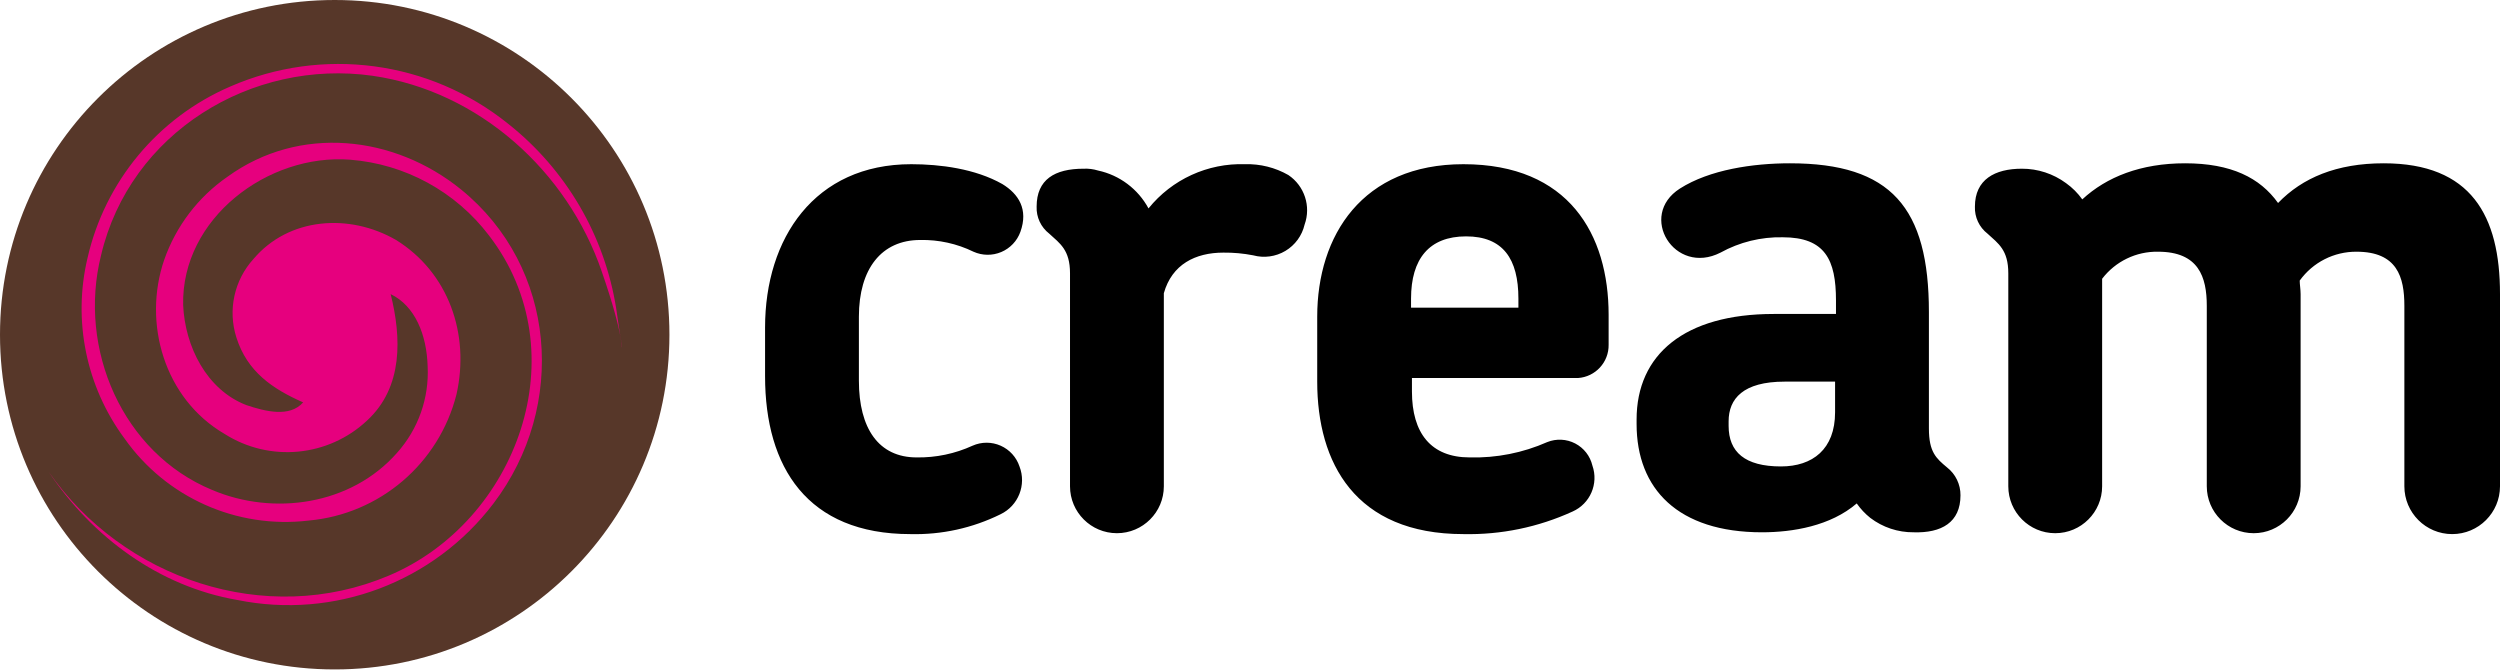
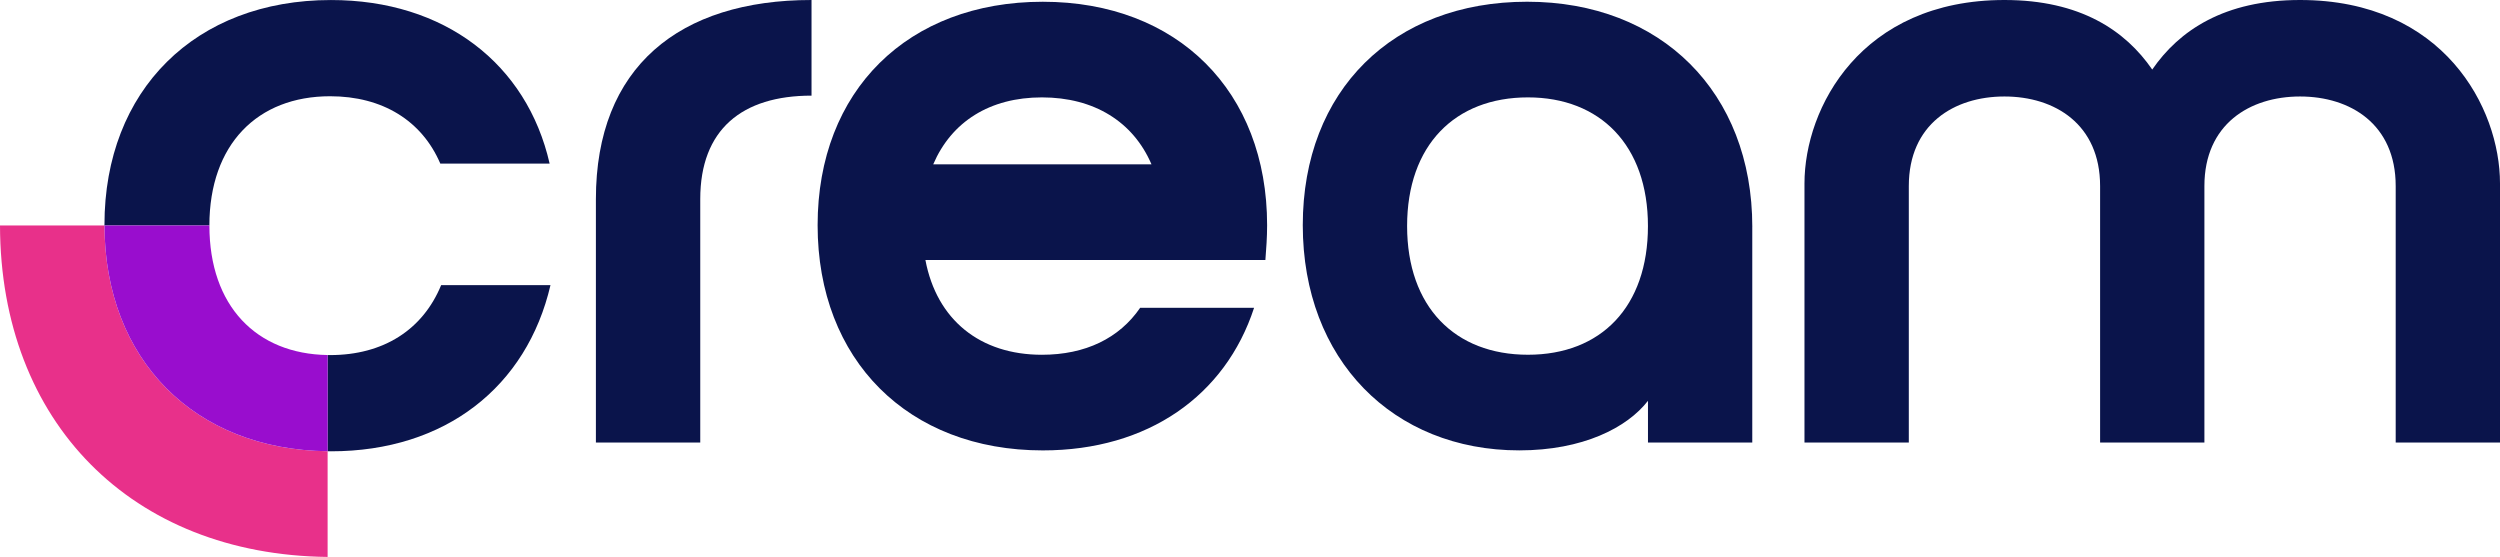
- <svg xmlns="http://www.w3.org/2000/svg" viewBox="0 0 277.1 74.2" height="50">
-   <g id="Layer_2" data-name="Layer 2">
-     <g id="Layer_1-2" data-name="Layer 1">
-       <path d="M113.1,25.7c.9-2.5-.2-4.2-2-5.3-3-1.7-6.9-2.2-10.1-2.2-10.7,0-16.2,8.2-16.2,18.1v5.4c0,10.1,4.7,17.5,16.1,17.5a21.35,21.35,0,0,0,10-2.2,4.2,4.2,0,0,0,2.1-5.3,3.84,3.84,0,0,0-5.2-2.3,14.35,14.35,0,0,1-6.2,1.3c-4.2,0-6.4-3.2-6.4-8.5V35.1c0-5.3,2.5-8.5,6.8-8.5a12.87,12.87,0,0,1,5.9,1.3A3.85,3.85,0,0,0,113.1,25.7Zm31.5-.8a4.7,4.7,0,0,0-1.8-5.5,9.16,9.16,0,0,0-4.8-1.2,13.2,13.2,0,0,0-10.7,4.9,8.35,8.35,0,0,0-5.6-4.2,4.68,4.68,0,0,0-1.6-.2c-3.2,0-5.2,1.2-5.2,4.2a3.61,3.61,0,0,0,1.4,3c1.2,1.1,2.3,1.8,2.3,4.4V53.9a5.2,5.2,0,0,0,10.4,0V32.5c.9-3.2,3.5-4.5,6.6-4.5a16.36,16.36,0,0,1,3.3.3A4.61,4.61,0,0,0,144.6,24.9Zm33.7,13.3V34.9c0-8.9-4.4-16.7-16.1-16.7C151,18.2,146,26.1,146,35.1v7.2c0,9,4.2,16.9,16.2,16.9a27.67,27.67,0,0,0,12.1-2.5,4.09,4.09,0,0,0,2.2-5.1,3.72,3.72,0,0,0-5-2.6,20,20,0,0,1-8.6,1.7c-4.3,0-6.4-2.7-6.4-7.3V41.9h18.4A3.64,3.64,0,0,0,178.3,38.2Zm-10-5.1v1H156.4v-1c0-4.4,2-6.9,6.1-6.9S168.3,28.7,168.3,33.1Zm49,21.8a3.88,3.88,0,0,0-1.5-3.1c-1.2-1-2-1.7-2-4.3V34.6c0-11.6-4.2-16.5-15.4-16.5-4.1,0-8.9.7-12.2,2.8-4.7,3-.6,9.7,4.5,7.1a13.66,13.66,0,0,1,6.9-1.7c4.7,0,5.9,2.5,5.9,7v1.5h-6.9c-9.9,0-15.2,4.5-15.2,11.7V47c0,7.2,4.6,12,13.9,12,3.4,0,7.6-.7,10.5-3.2a7.68,7.68,0,0,0,1.5,1.6,7.82,7.82,0,0,0,4.8,1.6C215.2,59.1,217.3,57.9,217.3,54.9Zm-13.9-9.2c0,4.1-2.5,6-6,6-4,0-5.8-1.6-5.8-4.5v-.5c0-2.5,1.6-4.4,6.2-4.4h5.6Zm73.7,8.2V32.6c0-8.7-3.2-14.5-12.9-14.5-5.2,0-9,1.6-11.7,4.4-2-2.8-5.2-4.4-10.3-4.4-4.9,0-8.7,1.5-11.4,4a7.69,7.69,0,0,0-1.8-1.8,8.2,8.2,0,0,0-4.9-1.6c-3,0-5.2,1.2-5.2,4.2a3.61,3.61,0,0,0,1.4,3c1.2,1.1,2.3,1.8,2.3,4.4V53.9a5.2,5.2,0,1,0,10.4,0v-23a7.63,7.63,0,0,1,6.2-3c4.5,0,5.4,2.8,5.4,6v20a5.2,5.2,0,0,0,10.4,0V32.6c0-.5-.1-1.1-.1-1.5a7.69,7.69,0,0,1,6.3-3.2c4.5,0,5.3,2.8,5.3,6v20a5.3,5.3,0,0,0,10.6,0Z" />
-       <circle cx="37.1" cy="37.1" r="37.1" fill="#573729" />
-       <path d="M37.1,37.1" fill="#573729" />
-       <path d="M68.9,38.3c0,.8.4-.7-2.2-8.2C62.9,19,53.1,10.1,41.3,8.4,27.9,6.5,14.4,14.7,11.2,28.3c-2.6,10.4,2.4,21.9,12.3,26C30.3,57.2,38.9,56,44,50.2a13.35,13.35,0,0,0,3.4-9.6c-.1-3.5-1.4-6.7-4.1-8,1.2,4.8,1.4,10.3-2.6,14a12.94,12.94,0,0,1-15.8,1.5c-6.7-3.9-9.1-12.3-6.7-19.3a18.72,18.72,0,0,1,7-9.2c8-5.8,18.5-4.6,25.9,1.4,10.6,8.6,11.8,24,3.6,34.8A28.52,28.52,0,0,1,26.3,66.5c-8.7-1.5-16.1-7-20.9-14.2,8.2,11.8,24,17.3,37.7,11.5,14.2-6,21.1-24.7,11.1-37.7a21.43,21.43,0,0,0-15.4-8.4c-9.1-.7-18.7,6.5-18.5,16.1.2,4.6,2.6,9.4,7,11.1,2.1.7,4.8,1.4,6.3-.3-3.4-1.5-6.2-3.4-7.4-7.2a8.91,8.91,0,0,1,1.9-8.7c3.9-4.6,10.6-5.1,15.8-2.1,5.8,3.6,8.2,10.4,6.7,17.1a18.63,18.63,0,0,1-16.4,14,21.81,21.81,0,0,1-20.4-9.1,24.21,24.21,0,0,1-4.1-20,27.33,27.33,0,0,1,15.8-19,30,30,0,0,1,30.8,4.1,32.64,32.64,0,0,1,12,20.5C68.7,37.1,68.9,37.9,68.9,38.3Z" fill="#e6007e" />
-     </g>
+ <svg xmlns="http://www.w3.org/2000/svg" id="Laag_1" data-name="Laag 1" viewBox="0 0 940.05 209.42">
+   <path d="M39.29,84.79s0,0,0-.01H0c.17,74,49.51,123.81,123.19,124.64v-39.75h0c-50.18-.57-83.78-34.48-83.9-84.88Z" style="fill: #e8308a;" />
+   <g id="Group_77" data-name="Group 77">
+     <path id="Path_74" data-name="Path 74" d="M305.15,0v35.96c-26.16,0-41.84,12.75-41.84,38.91v91.54h-39.24v-91.54C224.06,25.17,255.45,0,305.15,0" style="fill: #0a144b;" />
+     <path id="Path_75" data-name="Path 75" d="M428.73,115.74h42.83c-10.78,33.02-39.89,53.62-79.44,53.62-50.68,0-84.68-34-84.68-84.68S341.44.66,392.12.66s84.34,33.67,84.34,84.02c0,4.58-.32,8.83-.65,13.08h-127.84c4.26,22.56,20.6,35.64,43.81,35.64,16.35,0,29.1-6.21,36.94-17.66M432.98,61.79c-6.87-16.02-21.58-25.17-41.2-25.17s-34,9.15-40.87,25.17h82.07Z" style="fill: #0a144b;" />
+     <path id="Path_76" data-name="Path 76" d="M658.89,85.33v81.07h-39.22v-15.69c-7.85,10.13-24.53,18.64-48.39,18.64-47.41,0-81.41-34-81.41-84.68S523.87.65,574.22.65s84.68,33.99,84.68,84.68M574.54,36.62c-27.46,0-45.44,17.98-45.44,48.38s17.98,48.39,45.44,48.39,45.12-17.98,45.12-48.39-17.99-48.38-45.12-48.38" style="fill: #0a144b;" />
+     <path id="Path_77" data-name="Path 77" d="M809.28,26.16c10.13-14.72,27.13-26.16,55.58-26.16,53.94,0,75.19,40.54,75.19,68.98v97.42h-39.22v-96.44c0-23.22-17-33.68-35.96-33.68s-35.97,10.46-35.97,33.68v96.44h-39.22v-96.44c0-23.22-17-33.68-35.97-33.68s-35.96,10.46-35.96,33.68v96.44h-39.23v-97.42c0-28.44,21.25-68.98,75.19-68.98,28.45,0,45.45,11.44,55.58,26.16" style="fill: #0a144b;" />
  </g>
+   <g>
+     <path d="M124.12,36.19c19.73,0,34.53,9.2,41.44,25.32h41.11C198.12,24.02,167.2.01,124.45.01,73.48.01,39.28,33.88,39.28,84.52c0,.09,0,.17,0,.26h39.45c.03-30.54,18.11-48.59,45.39-48.59Z" style="fill: #0a144b;" />
+     <path d="M165.88,107.22c-6.9,16.76-21.7,26.3-41.76,26.3h0c-.32,0-.62-.01-.94-.02v36.17h0c.42,0,.84.03,1.27.03,43.08,0,73.66-24.33,82.54-62.48h-41.11Z" style="fill: #0a144b;" />
+     <path d="M78.74,84.78s0,.05,0,.07c0-.02,0-.05,0-.07h0Z" style="fill: #0a144b;" />
+     <path d="M39.29,84.79s0,0,0-.01h0s0,0,0,.01Z" style="fill: #0a144b;" />
+   </g>
+   <path d="M123.19,133.5c-26.77-.41-44.45-18.42-44.45-48.65,0-.02,0-.05,0-.07h-39.45s0,0,0,.01c.12,50.4,33.73,84.31,83.9,84.88h0v-36.17Z" style="fill: #990dce;" />
</svg>
